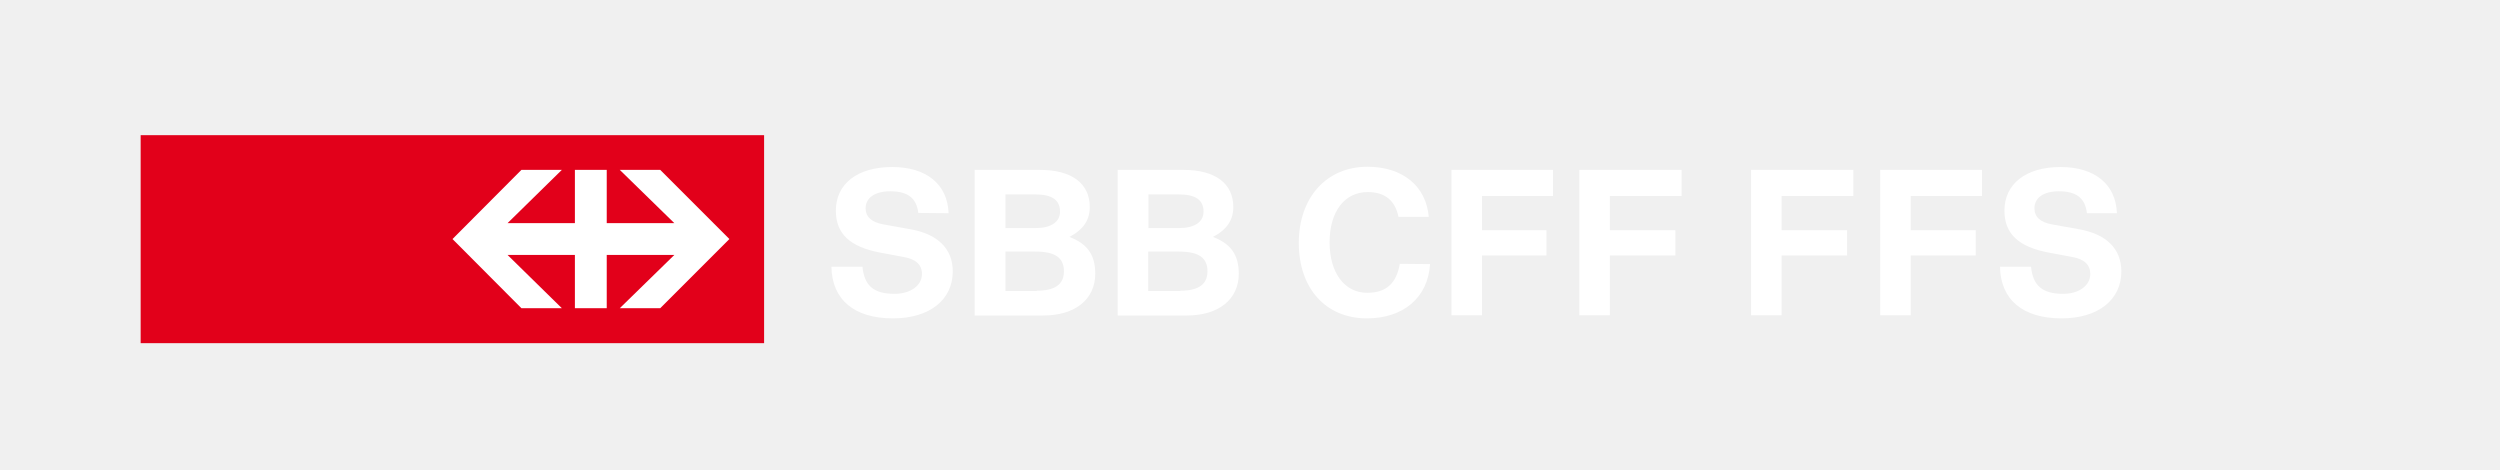
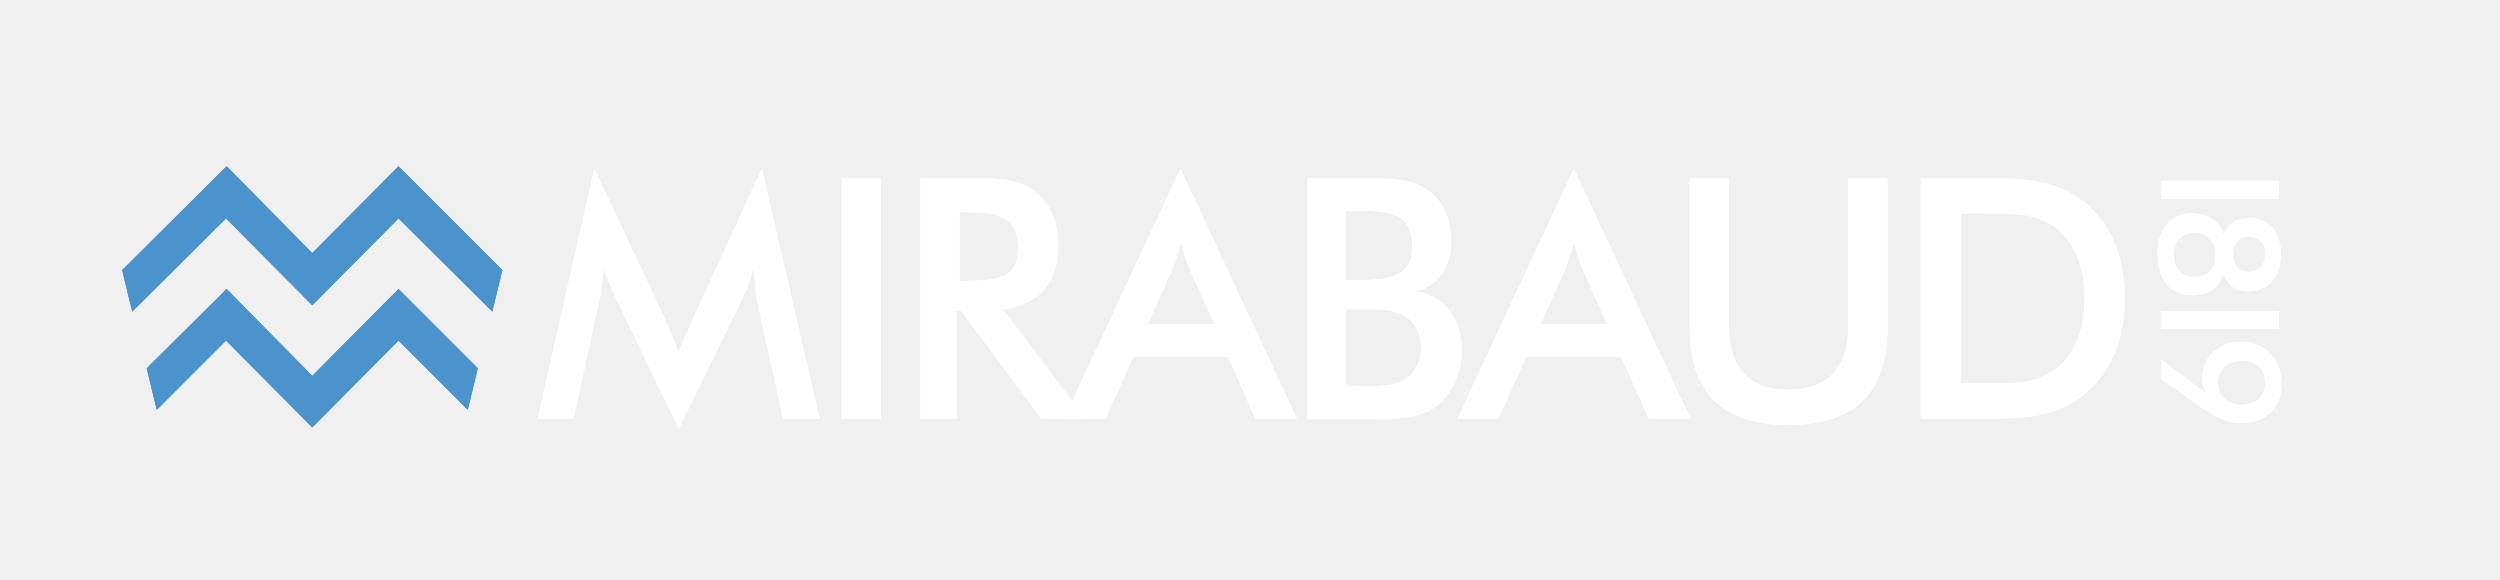
- <svg xmlns="http://www.w3.org/2000/svg" version="1.1" id="Layer_1" x="0px" y="0px" viewBox="0 0 958 180" style="enable-background:new 0 0 958 180;" xml:space="preserve">
+ <svg xmlns="http://www.w3.org/2000/svg" version="1.1" id="Calque_1" x="0px" y="0px" viewBox="0 0 397.1 92" style="enable-background:new 0 0 397.1 92;" xml:space="preserve">
  <style type="text/css">
- 	.st0{fill:none;}
- 	.st1{fill:#FFFFFF;}
- 	.st2{fill:#E2001A;}
+ 	.st0{fill:#FFFFFF;}
+ 	.st1{fill:#4A93CD;}
</style>
-   <rect id="rect5" x="0" y="0" class="st0" width="830" height="180" />
-   <path id="path7" class="st1" d="M452.3,111.4c6.9,0,10.4-2.4,10.4-7.4c0-5.3-3.4-7.6-11-7.6h-11.7v15.1H452.3z M451.8,87.4  c5.9,0,9.4-2.3,9.4-6.3c0-4.5-3.1-6.6-9.5-6.6h-11.6v12.9H451.8z M453.5,65.1c12.2,0,19.1,5.2,19.1,14.2c0,4.9-2.3,8.6-7.8,11.5  c6.9,2.6,9.9,6.9,9.9,14.1c0,9.8-7.7,16-19.9,16h-26.5V65.1H453.5z M397.3,111.4c6.9,0,10.4-2.4,10.4-7.4c0-5.3-3.4-7.6-11-7.6  h-11.4v15.1H397.3z M396.8,87.4c5.9,0,9.4-2.3,9.4-6.3c0-4.5-3.1-6.6-9.5-6.6h-11.4v12.9H396.8z M398.5,65.1  c12.2,0,19.1,5.2,19.1,14.2c0,4.9-2.3,8.6-7.8,11.5c6.9,2.6,9.9,6.9,9.9,14.1c0,9.8-7.7,16-19.9,16h-26.3V65.1H398.5L398.5,65.1z   M351.9,81.6c-0.7-5.7-4-8.3-10.8-8.3c-5.8,0-9.4,2.5-9.4,6.5c0,3.3,2.3,5.4,6.9,6.2l10,1.8c10.7,1.8,16.5,7.5,16.5,16.2  c0,10.9-8.9,18-22.9,18c-14.9,0-23.4-7.2-23.6-19.8h11.9c0.7,7.3,4.3,10.4,12.3,10.4c6.1,0,10.5-3.2,10.5-7.6c0-3.5-2.3-5.7-6.9-6.5  l-9.1-1.7c-11.6-2.2-17-7.2-17-16.1c0-10.2,8.2-16.7,21.6-16.7c13.1,0,21.2,6.6,21.6,17.7L351.9,81.6L351.9,81.6z" />
-   <path id="path9" class="st1" d="M616.9,75.1v13.1H642v9.7h-25.1v22.9h-11.7V65.1h39.2v10H616.9z M567.9,75.1v13.1h24.7v9.7h-24.7  v22.9h-11.7V65.1h38.9v10H567.9z M548,101.2c-0.8,12.8-10.2,20.8-24.2,20.8c-15.7,0-26.1-11.4-26.1-28.9c0-17.4,10.6-29.2,26.3-29.2  c13.5,0,22.5,7.4,23.5,19.2h-11.6c-1.3-6.4-5.3-9.5-11.8-9.5c-8.9,0-14.6,7.5-14.6,19.3c0,11.6,5.7,19.3,14.4,19.3  c7.2,0,11.2-3.5,12.5-11.1L548,101.2L548,101.2z" />
-   <path id="path11" class="st1" d="M799.7,81.6c-0.7-5.7-4-8.3-10.8-8.3c-5.8,0-9.3,2.5-9.3,6.5c0,3.3,2.2,5.4,6.8,6.2l10,1.8  c10.7,1.8,16.5,7.5,16.5,16.2c0,10.9-8.9,18-22.9,18c-14.9,0-23.4-7.2-23.6-19.8h11.9c0.7,7.3,4.4,10.4,12.3,10.4  c6.1,0,10.4-3.2,10.4-7.6c0-3.5-2.3-5.7-6.8-6.5l-9.1-1.7c-11.6-2.2-17-7.2-17-16.1c0-10.2,8.2-16.7,21.5-16.7  c13.1,0,21.2,6.6,21.6,17.7H799.7z M732.2,75.1v13.1h24.9v9.7h-24.9v22.9h-11.7V65.1h39v10H732.2z M682.7,75.1v13.1h25.1v9.7h-25.1  v22.9H671V65.1h39.2v10H682.7z" />
-   <rect id="rect13" x="53.9" y="51.8" class="st2" width="238.9" height="79.7" />
-   <polygon id="polygon15" class="st1" points="220.3,65.1 220.3,85.5 194.5,85.5 215.3,65.1 199.8,65.1 173.4,91.6 199.8,118.1   215.3,118.1 194.5,97.7 220.3,97.7 220.3,118.1 232.5,118.1 232.5,97.7 258.4,97.7 237.5,118.1 253,118.1 279.5,91.6 253,65.1   237.5,65.1 258.4,85.5 232.5,85.5 232.5,65.1 " />
+   <g>
+     <path id="path2502" class="st0" d="M119.6,42.4c-0.3,1.8-0.9,3.5-1.8,5.3l-10,20.4l-10-20.8c-0.7-1.5-1.4-3.2-1.9-4.9   c-0.1,1.8-0.3,3.6-0.7,5.3l-4.1,18.8h-5.7l9-39.7l11.3,24c0.3,0.7,1,2.4,2.1,5.2c0.8-2.1,1.6-3.8,2.2-5.2l11-24l9.2,39.7h-5.8   l-4.2-18.9C120.1,47,120,45.3,119.6,42.4" />
+     <path id="path2504" class="st0" d="M119.6,42.4c-0.3,1.8-0.9,3.5-1.8,5.3l-10,20.4l-10-20.8c-0.7-1.5-1.4-3.2-1.9-4.9   c-0.1,1.8-0.3,3.6-0.7,5.3l-4.1,18.8h-5.7l9-39.7l11.3,24c0.3,0.7,1,2.4,2.1,5.2c0.8-2.1,1.6-3.8,2.2-5.2l11-24l9.2,39.7h-5.8   l-4.2-18.9C120.1,47,120,45.3,119.6,42.4" />
+     <path id="path2506" class="st0" d="M133.7,66.5h6.2V28.3h-6.2V66.5z" />
+     <path id="path2508" class="st0" d="M133.7,28.3h6.2v38.2h-6.2V28.3z" />
+     <path id="path2510" class="st0" d="M153.5,44.6c5.4,0,8.2-0.6,8.2-5.2c0-4.7-2.6-5.7-8.2-5.7h-1.1v11H153.5z M152,66.5h-5.8V28.3   h8.7c4.1,0,7.2,0.3,9.5,2.1c2.3,1.8,3.7,4.8,3.7,8.4c0,6.1-3,9.6-8.8,10.3l13.1,17.4h-7l-12.7-17.1H152L152,66.5L152,66.5z" />
+     <path id="path2512" class="st0" d="M153.5,44.6c5.4,0,8.2-0.6,8.2-5.2c0-4.7-2.6-5.7-8.2-5.7h-1.1v11H153.5z M152,66.5h-5.8V28.3   h8.7c4.1,0,7.2,0.3,9.5,2.1c2.3,1.8,3.7,4.8,3.7,8.4c0,6.1-3,9.6-8.8,10.3l13.1,17.4h-7l-12.7-17.1H152L152,66.5L152,66.5z" />
+     <path id="path2514" class="st0" d="M192.9,51.5l-3.9-8.7c-0.4-1-0.9-2.4-1.4-4.3c-0.5,1.9-1,3.3-1.4,4.3l-3.9,8.7H192.9z    M195.1,56.7H180l-4.4,9.8H169l18.5-39.7L206,66.5h-6.6L195.1,56.7z" />
+     <path id="path2516" class="st0" d="M192.9,51.5l-3.9-8.7c-0.4-1-0.9-2.4-1.4-4.3c-0.5,1.9-1,3.3-1.4,4.3l-3.9,8.7H192.9z    M195.1,56.7H180l-4.4,9.8H169l18.5-39.7L206,66.5h-6.6L195.1,56.7z" />
+     <path id="path2518" class="st0" d="M215.9,61.4c3.5,0,5.9-0.2,7.4-1.2c1.5-1,2.4-2.8,2.4-4.9c0-2.4-1-4.3-2.9-5.3   c-1.4-0.7-3.2-0.9-5-0.9h-1.9h-2.1v12.2H215.9z M216.2,44.5c5.6,0,8.1-1.3,8.1-5.3c0-4.8-2.6-5.7-8.1-5.7h-2.4v11H216.2z    M207.7,28.3h9.6c4.1,0,7.1,0.2,9.5,1.9c2.4,1.7,3.7,4.6,3.7,8.1c0,4.1-1.9,6.9-5.5,8c4.4,0.7,7.2,4.3,7.2,9.4c0,3.2-1.2,6-3.1,8   c-2.7,2.7-6.4,2.9-11.7,2.9h-9.7L207.7,28.3L207.7,28.3z" />
+     <path id="path2520" class="st0" d="M215.9,61.4c3.5,0,5.9-0.2,7.4-1.2c1.5-1,2.4-2.8,2.4-4.9c0-2.4-1-4.3-2.9-5.3   c-1.4-0.7-3.2-0.9-5-0.9h-1.9h-2.1v12.2H215.9z M216.2,44.5c5.6,0,8.1-1.3,8.1-5.3c0-4.8-2.6-5.7-8.1-5.7h-2.4v11H216.2z    M207.7,28.3h9.6c4.1,0,7.1,0.2,9.5,1.9c2.4,1.7,3.7,4.6,3.7,8.1c0,4.1-1.9,6.9-5.5,8c4.4,0.7,7.2,4.3,7.2,9.4c0,3.2-1.2,6-3.1,8   c-2.7,2.7-6.4,2.9-11.7,2.9h-9.7L207.7,28.3L207.7,28.3z" />
+     <path id="path2522" class="st0" d="M255.3,51.5l-3.9-8.7c-0.4-1-0.9-2.4-1.4-4.3c-0.5,1.9-1,3.3-1.4,4.3l-3.9,8.7H255.3z    M257.5,56.7h-15.1l-4.4,9.8h-6.5l18.5-39.7l18.5,39.7h-6.6L257.5,56.7z" />
+     <path id="path2524" class="st0" d="M255.3,51.5l-3.9-8.7c-0.4-1-0.9-2.4-1.4-4.3c-0.5,1.9-1,3.3-1.4,4.3l-3.9,8.7H255.3z    M257.5,56.7h-15.1l-4.4,9.8h-6.5l18.5-39.7l18.5,39.7h-6.6L257.5,56.7z" />
+     <path id="path2526" class="st0" d="M274.6,28.3v23.2c0,6.9,3.2,10.4,9.5,10.4c6.3,0,9.5-3.5,9.5-10.4V28.3h6.2v23.8   c0,10.3-5.2,15.4-15.7,15.4c-10.5,0-15.7-5.1-15.7-15.4V28.3H274.6z" />
+     <path id="path2528" class="st0" d="M274.6,28.3v23.2c0,6.9,3.2,10.4,9.5,10.4c6.3,0,9.5-3.5,9.5-10.4V28.3h6.2v23.8   c0,10.3-5.2,15.4-15.7,15.4c-10.5,0-15.7-5.1-15.7-15.4V28.3H274.6z" />
+     <path id="path2530" class="st0" d="M313.6,60.9h3c4.2,0,7.5-0.2,10.2-2.5c2.9-2.5,4.3-6.1,4.3-11s-1.4-8.5-4.3-11   c-2.8-2.4-6.4-2.5-10.9-2.5h-2.2h-2.2v27L313.6,60.9L313.6,60.9z M305.1,28.3h8.4c7.2,0,12.7,0,17.3,3.6c4.4,3.4,6.7,8.7,6.7,15.5   c0,6.8-2.4,12.1-6.7,15.5c-4.4,3.4-9.5,3.6-15.6,3.6h-1.7h-8.4L305.1,28.3L305.1,28.3z" />
+     <path id="path2532" class="st0" d="M313.6,60.9h3c4.2,0,7.5-0.2,10.2-2.5c2.9-2.5,4.3-6.1,4.3-11s-1.4-8.5-4.3-11   c-2.8-2.4-6.4-2.5-10.9-2.5h-2.2h-2.2v27L313.6,60.9L313.6,60.9z M305.1,28.3h8.4c7.2,0,12.7,0,17.3,3.6c4.4,3.4,6.7,8.7,6.7,15.5   c0,6.8-2.4,12.1-6.7,15.5c-4.4,3.4-9.5,3.6-15.6,3.6h-1.7h-8.4L305.1,28.3L305.1,28.3z" />
+     <path id="path2534" class="st0" d="M357.2,37.6c-1.6,0-2.5,1-2.5,2.8c0,1.8,1,2.8,2.5,2.8c1.6,0,2.6-1,2.6-2.8   C359.9,38.7,358.8,37.6,357.2,37.6 M348.6,44c2.1,0,3.3-1.3,3.3-3.5c0-2.2-1.3-3.5-3.3-3.5c-2,0-3.3,1.3-3.3,3.5   C345.3,42.7,346.6,44,348.6,44 M357.3,34.6c3,0,5,2.2,5,5.8c0,3.6-2.1,5.9-5.2,5.9c-1.9,0-3.2-0.9-3.9-2.7   c-0.7,2.1-2.5,3.3-4.9,3.3c-3.4,0-5.6-2.3-5.6-6.5c0-4.1,2.2-6.5,5.5-6.5c2.4,0,4.3,1.2,5,3.3C354.1,35.5,355.3,34.6,357.3,34.6" />
+     <path id="path2536" class="st0" d="M357.2,37.6c-1.6,0-2.5,1-2.5,2.8c0,1.8,1,2.8,2.5,2.8c1.6,0,2.6-1,2.6-2.8   C359.9,38.7,358.8,37.6,357.2,37.6 M348.6,44c2.1,0,3.3-1.3,3.3-3.5c0-2.2-1.3-3.5-3.3-3.5c-2,0-3.3,1.3-3.3,3.5   C345.3,42.7,346.6,44,348.6,44 M357.3,34.6c3,0,5,2.2,5,5.8c0,3.6-2.1,5.9-5.2,5.9c-1.9,0-3.2-0.9-3.9-2.7   c-0.7,2.1-2.5,3.3-4.9,3.3c-3.4,0-5.6-2.3-5.6-6.5c0-4.1,2.2-6.5,5.5-6.5c2.4,0,4.3,1.2,5,3.3C354.1,35.5,355.3,34.6,357.3,34.6" />
+     <path id="path2538" class="st0" d="M359.8,60.9c0-2.3-1.4-3.6-3.7-3.6c-2.3,0-3.8,1.3-3.8,3.6c0,2,1.6,3.4,3.8,3.4   C358.4,64.2,359.8,62.9,359.8,60.9 M343.3,57.1l7.1,5.4c-0.4-0.8-0.6-1.6-0.6-2.4c0-3.3,2.5-5.8,6.1-5.8c3.9,0,6.5,2.7,6.5,6.7   c0,3.8-2.5,6.2-6.3,6.2c-3.2,0-5.7-1.9-9.3-4.5l-3.5-2.5L343.3,57.1C343.3,57.1,343.3,57.1,343.3,57.1z" />
+     <path id="path2540" class="st0" d="M359.8,60.9c0-2.3-1.4-3.6-3.7-3.6c-2.3,0-3.8,1.3-3.8,3.6c0,2,1.6,3.4,3.8,3.4   C358.4,64.2,359.8,62.9,359.8,60.9 M343.3,57.1l7.1,5.4c-0.4-0.8-0.6-1.6-0.6-2.4c0-3.3,2.5-5.8,6.1-5.8c3.9,0,6.5,2.7,6.5,6.7   c0,3.8-2.5,6.2-6.3,6.2c-3.2,0-5.7-1.9-9.3-4.5l-3.5-2.5L343.3,57.1C343.3,57.1,343.3,57.1,343.3,57.1z" />
+     <path id="path2542" class="st0" d="M343.3,31.6H362v-2.8h-18.7V31.6z" />
+     <path id="path2544" class="st0" d="M343.3,28.7H362v2.8h-18.7V28.7z" />
+     <path id="path2546" class="st0" d="M343.3,52.2H362v-2.8h-18.7V52.2z" />
+     <path id="path2548" class="st0" d="M343.3,49.4H362v2.8h-18.7V49.4z" />
+     <path id="path2550" class="st1" d="M79.8,42.9L63.3,26.4L49.6,40.2L36,26.4L19.4,42.9l1.6,6.6l14.9-14.8l13.7,13.8l13.7-13.8   l14.9,14.8L79.8,42.9L79.8,42.9z" />
+     <path id="path2552" class="st1" d="M79.8,42.9L63.3,26.4L49.6,40.2L36,26.4L19.4,42.9l1.6,6.6l14.9-14.8l13.7,13.8l13.7-13.8   l14.9,14.8L79.8,42.9L79.8,42.9z" />
+     <path id="path2554" class="st1" d="M63.3,45.9L49.6,59.7L36,45.9L23.3,58.5l1.6,6.6l11-11l13.7,13.8l13.7-13.8l11,11l1.6-6.6   L63.3,45.9z" />
+     <path id="path2556" class="st1" d="M63.3,45.9L49.6,59.7L36,45.9L23.3,58.5l1.6,6.6l11-11l13.7,13.8l13.7-13.8l11,11l1.6-6.6   L63.3,45.9z" />
+   </g>
</svg>
